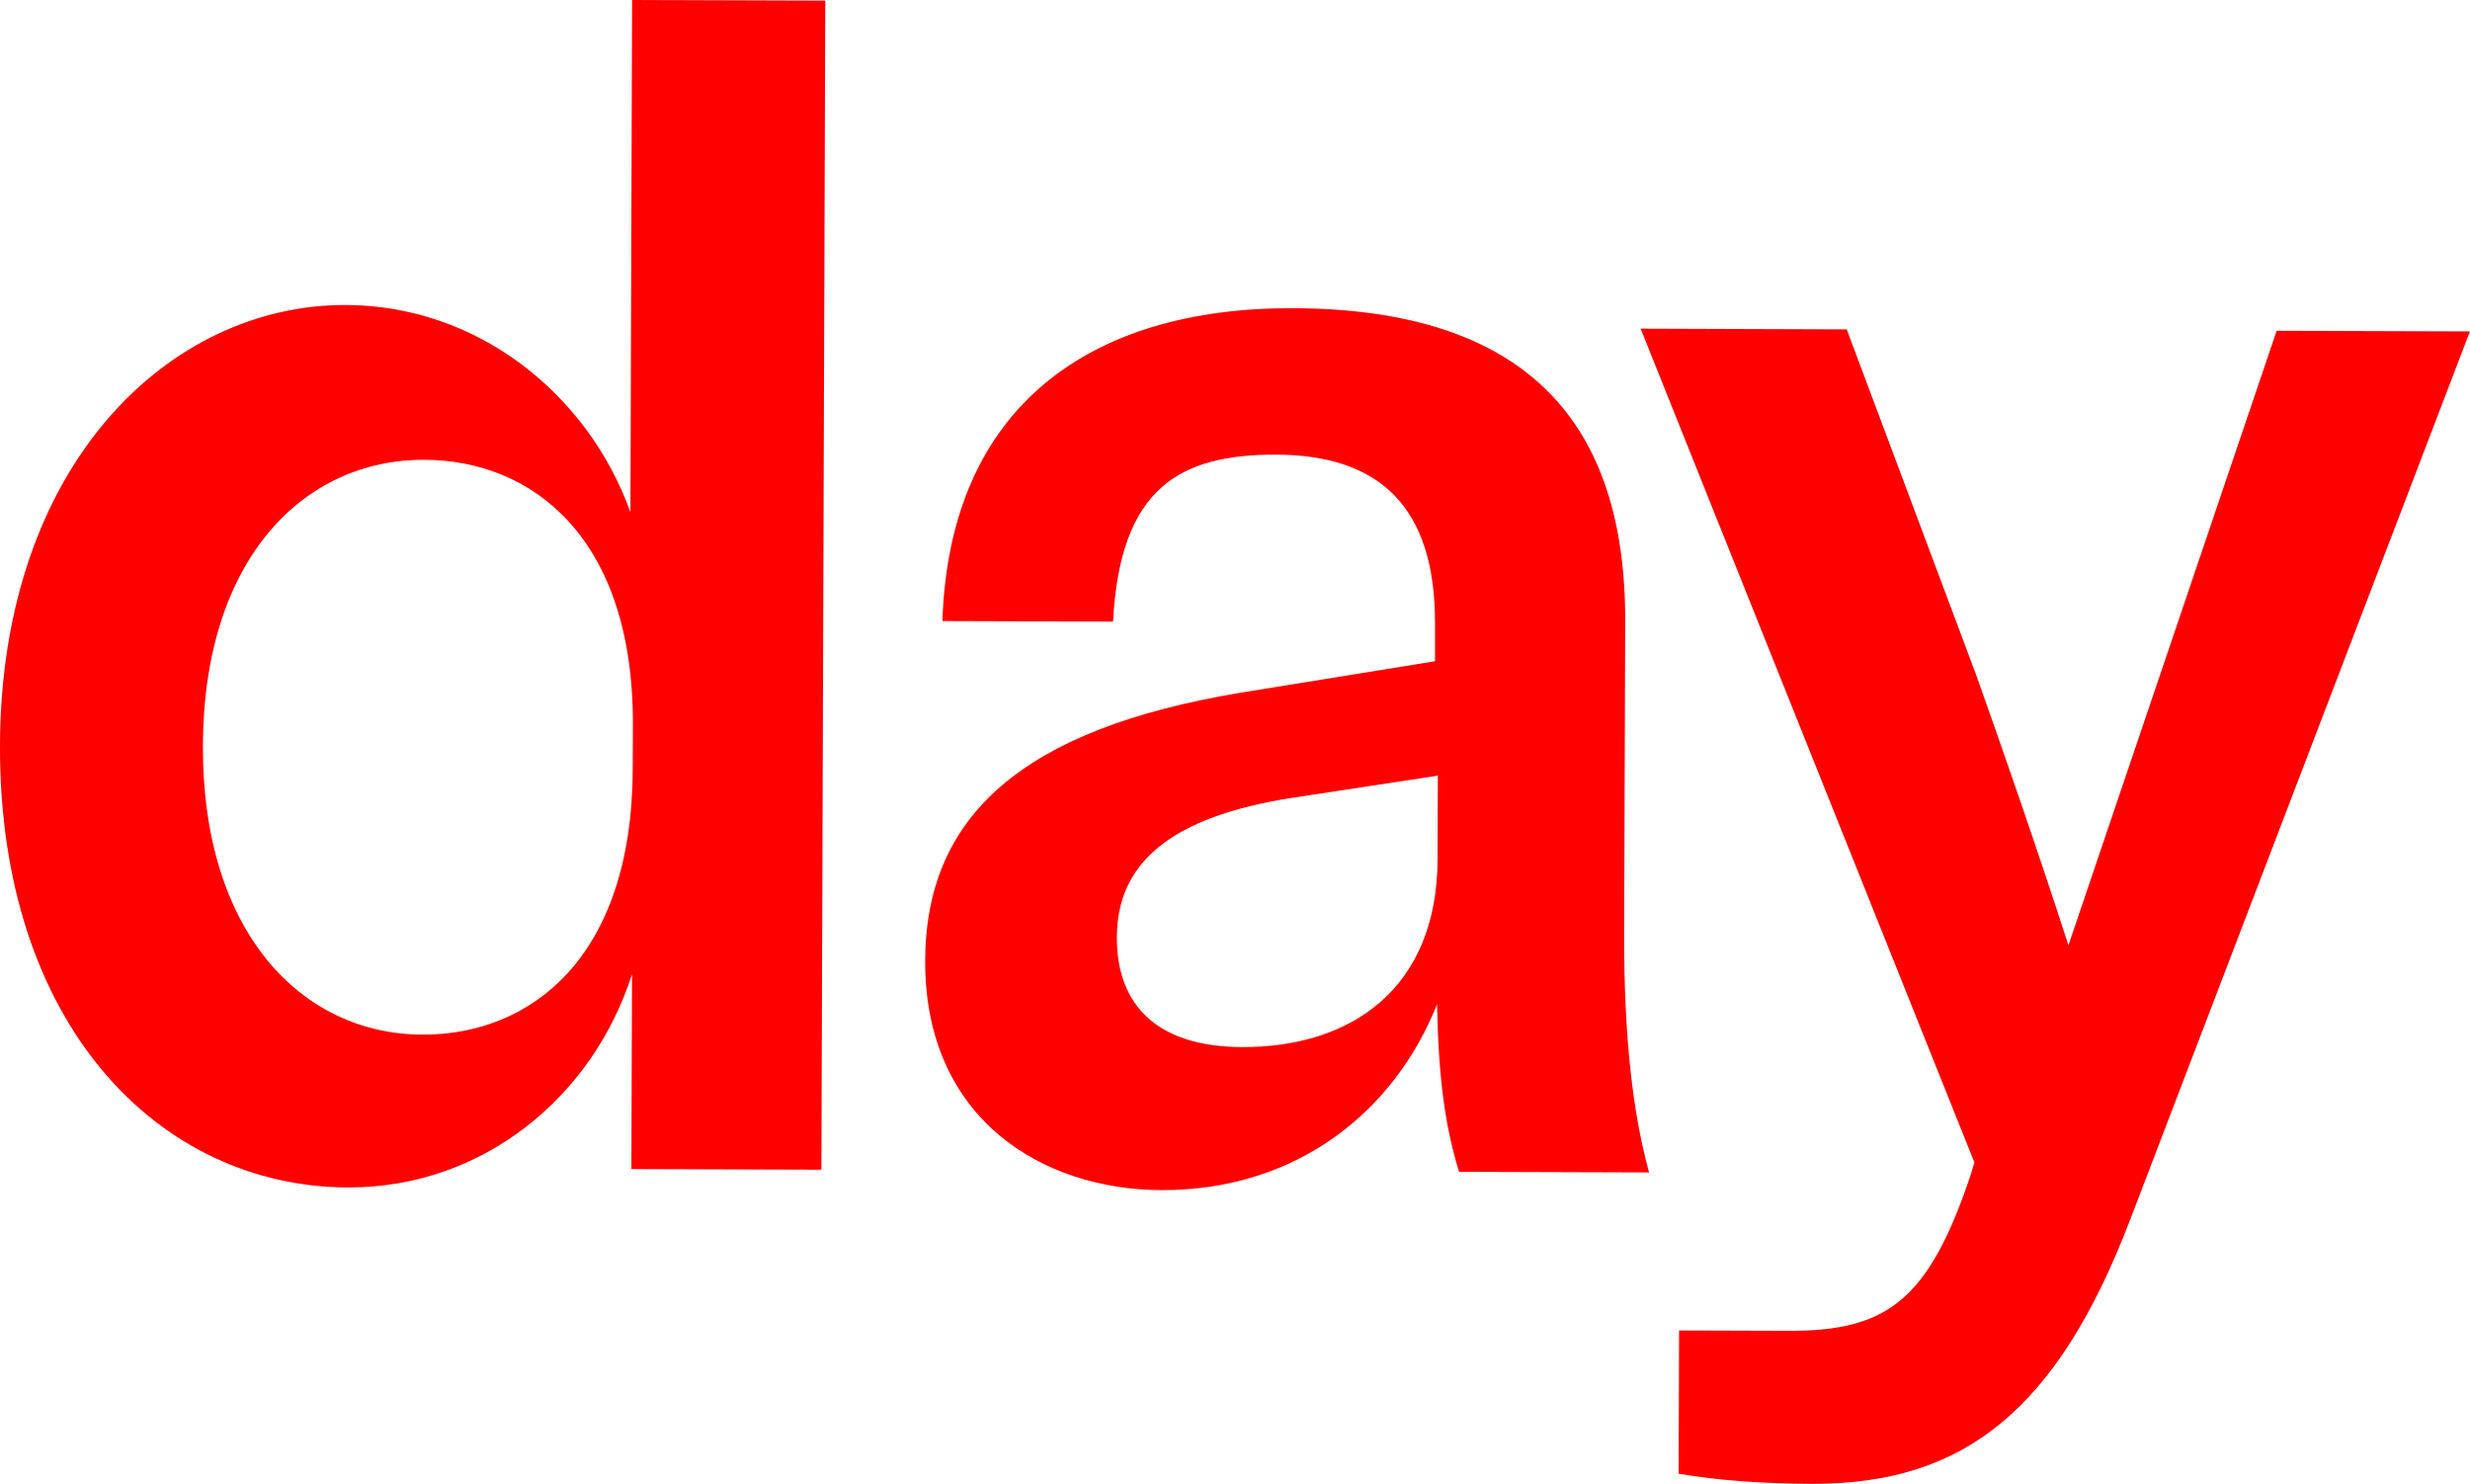
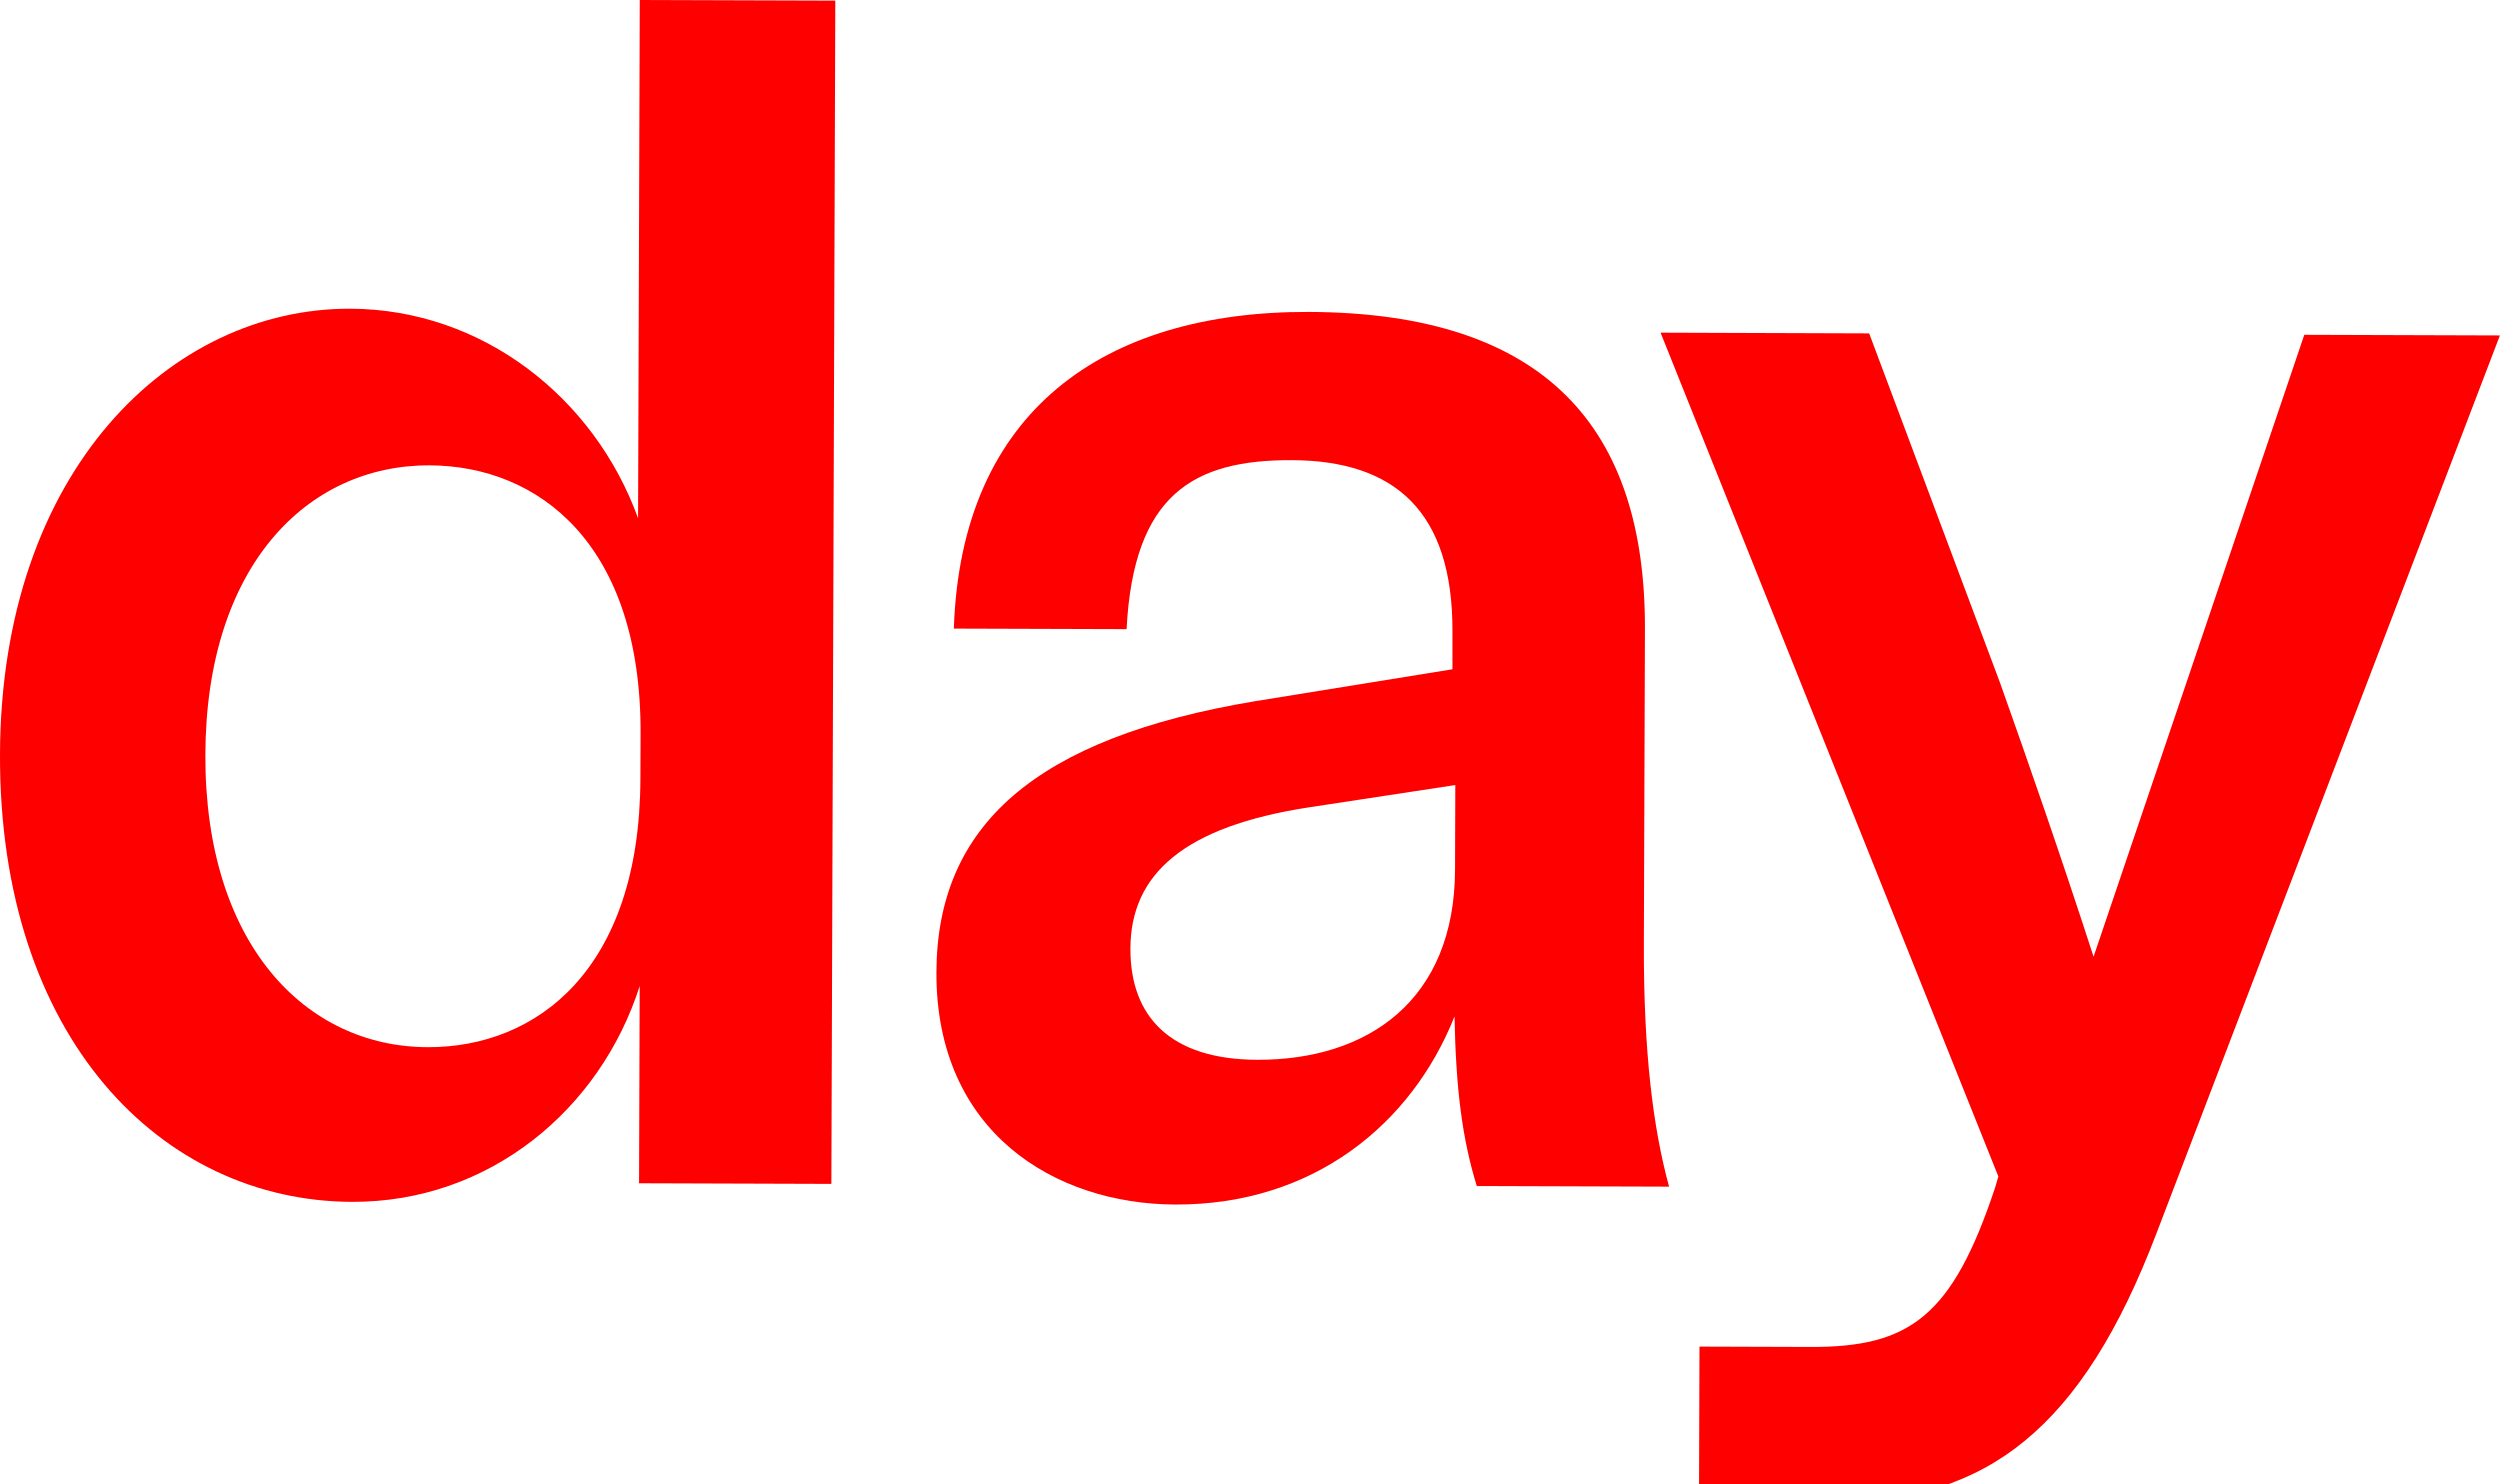
- <svg xmlns="http://www.w3.org/2000/svg" id="Capa_2" data-name="Capa 2" viewBox="0 0 279.63 167.98">
+ <svg xmlns="http://www.w3.org/2000/svg" id="Capa_2" data-name="Capa 2" viewBox="0 0 279.63 165.89">
  <defs>
    <style>
      .cls-1 {
        fill: red;
      }
    </style>
  </defs>
  <g id="Capa_1-2" data-name="Capa 1">
    <g>
      <path class="cls-1" d="M71.48,132.35l.07-22.06c-4.42,13.84-16.85,24.19-32.17,24.14C18.06,134.36-.11,116.07,0,84.35s19.13-49.89,39.18-49.82c14.77.05,27.31,9.94,32.19,23.44l.19-57.97,21.87.07-.44,132.35-21.51-.07ZM22.97,84.42c-.07,21.15,11.19,32.67,24.86,32.71,12.21.04,23.73-8.67,23.8-30l.02-5.1c.07-21.15-11.38-29.93-23.6-29.98-13.67-.05-25.01,11.22-25.08,32.36Z" />
      <path class="cls-1" d="M165.18,132.66c-1.62-5.29-2.33-10.76-2.49-18.97-4.78,12.02-15.75,21.09-31.24,21.04-13.49-.05-26.77-8.11-26.71-25.98.06-16.41,11.03-26.21,35.65-30.32l22.07-3.57v-4.19c.06-13.49-6.48-19.16-17.97-19.2-10.94-.04-17.7,3.77-18.48,18.9l-19.32-.06c.81-24.43,16.89-35.49,39.68-35.42,26.62.09,37.69,13.07,37.62,35.49l-.12,35.18c-.04,12.03,1.02,20.6,2.82,27.17l-21.51-.07ZM140.62,118.54c12.4.04,22.08-6.67,22.13-21.25l.03-9.48-16.42,2.5c-13.86,2.14-19.9,7.41-19.92,15.79-.03,7.66,4.52,12.41,14.18,12.44Z" />
      <path class="cls-1" d="M205.17,167.98c-5.83-.02-10.75-.4-15.13-1.14l.05-16.22,12.4.04c11.12.04,15.87-3.41,20.66-17.8l.37-1.27-37.78-94.38,23.33.08,14.63,39.06c3.25,9.13,6.86,19.53,10.47,30.66l23.57-69.56,21.88.07-38.44,100.5c-8.28,21.67-18.88,30.01-36.01,29.96Z" />
    </g>
  </g>
</svg>
